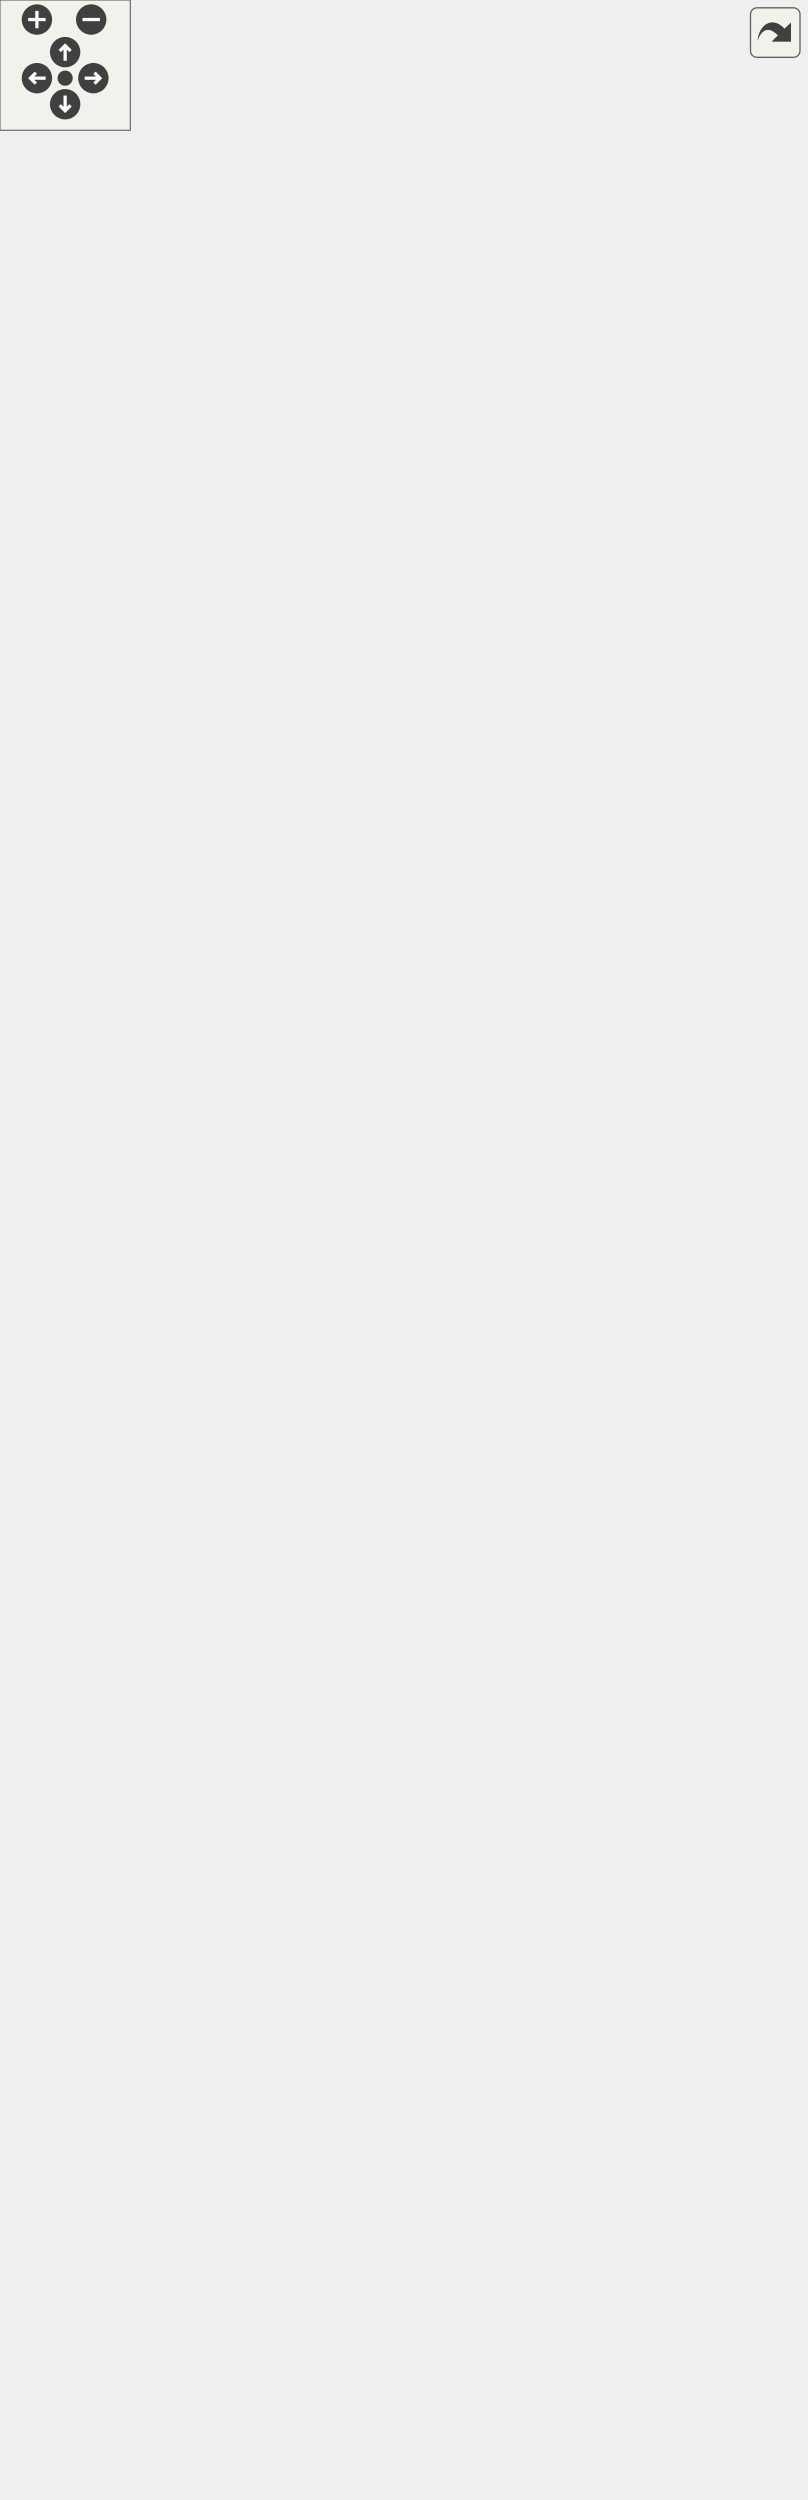
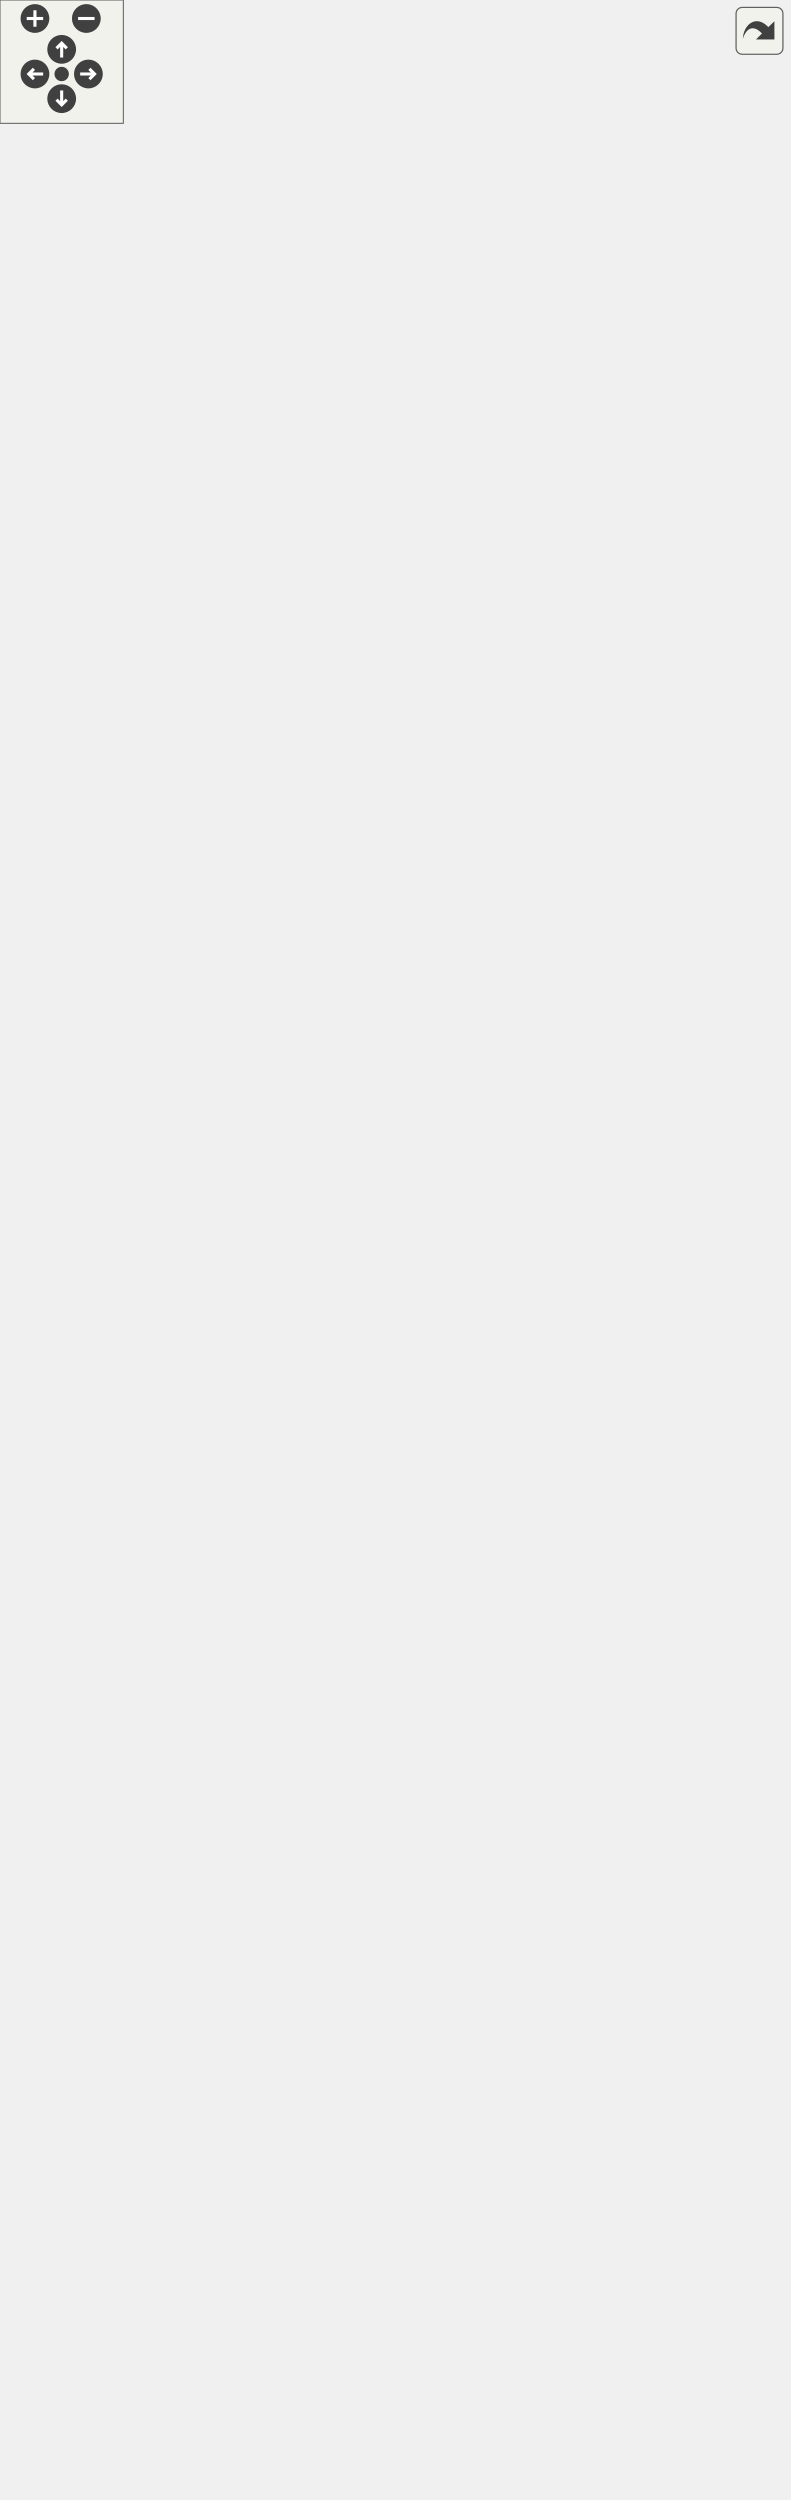
<svg xmlns="http://www.w3.org/2000/svg" xmlns:xlink="http://www.w3.org/1999/xlink" id="main" version="1.1" xml:space="preserve">
  <style type="text/css">
.edge:hover path { stroke: red; }
.edge:hover polygon { stroke: red; fill: red; }
</style>
  <defs>
    <circle id="rim" cx="0" cy="0" r="7" />
    <circle id="rim2" cx="0" cy="0" r="3.5" />
    <g id="zoomPlus">
      <use xlink:href="#rim" fill="#404040">
        <set attributeName="fill" to="#808080" begin="zoomplus.mouseover" end="zoomplus.mouseout" />
      </use>
      <path d="M-4,0h8M0,-4v8" fill="none" stroke="white" stroke-width="1.5" pointer-events="none" />
    </g>
    <g id="zoomMin">
      <use xlink:href="#rim" fill="#404040">
        <set attributeName="fill" to="#808080" begin="zoomminus.mouseover" end="zoomminus.mouseout" />
      </use>
      <path d="M-4,0h8" fill="none" stroke="white" stroke-width="1.5" pointer-events="none" />
    </g>
    <g id="dirArrow">
      <path fill="none" stroke="white" stroke-width="1.5" d="M0,-3.0v7 M-2.5,-0.5L0,-3.0L2.5,-0.5" />
    </g>
    <g id="resetDef">
      <use xlink:href="#rim2" fill="#404040">
        <set attributeName="fill" to="#808080" begin="reset.mouseover" end="reset.mouseout" />
      </use>
    </g>
  </defs>
  <svg id="graph" class="graph">
    <g id="viewport">
      <g id="node1" class="node">
        <g id="a_node1">
          <a xlink:title="Extension of Markov::API::ModelMatrix which is modified to run on GPU devices.">
-             <polygon fill="#bfbfbf" stroke="black" points="109.5,-0.5 109.5,-141.5 282.5,-141.5 282.5,-0.5 109.5,-0.5" />
-             <text text-anchor="start" x="117.5" y="-127.9" font-family="Helvetica,sans-Serif" font-size="12.00">Markov::API::CUDA::</text>
-             <text text-anchor="middle" x="196" y="-114.9" font-family="Helvetica,sans-Serif" font-size="12.00">CUDAModelMatrix</text>
-             <polyline fill="none" stroke="black" points="109.5,-107.5 282.5,-107.5 " />
-             <text text-anchor="start" x="117.5" y="-93.9" font-family="Helvetica,sans-Serif" font-size="12.00">- device_edgeMatrix</text>
-             <text text-anchor="start" x="117.5" y="-80.9" font-family="Helvetica,sans-Serif" font-size="12.00">- device_valueMatrix</text>
-             <text text-anchor="start" x="117.5" y="-67.9" font-family="Helvetica,sans-Serif" font-size="12.00">- device_matrixIndex</text>
-             <text text-anchor="start" x="117.5" y="-54.9" font-family="Helvetica,sans-Serif" font-size="12.00">- device_totalEdgeWeights</text>
-             <polyline fill="none" stroke="black" points="109.5,-47.5 282.5,-47.5 " />
-             <text text-anchor="start" x="117.5" y="-33.9" font-family="Helvetica,sans-Serif" font-size="12.00">+ MigrateMatrix()</text>
-             <text text-anchor="start" x="117.5" y="-20.9" font-family="Helvetica,sans-Serif" font-size="12.00">+ FastRandomWalk()</text>
-             <text text-anchor="start" x="117.5" y="-7.9" font-family="Helvetica,sans-Serif" font-size="12.00"># RetrieveCudaBuffer()</text>
+             <polygon fill="#bfbfbf" stroke="black" points="157,-0.5 157,-206.5 339,-206.5 339,-0.5 157,-0.5" />
+             <text text-anchor="start" x="165" y="-192.9" font-family="Helvetica,sans-Serif" font-size="12.00">Markov::API::CUDA::</text>
+             <text text-anchor="middle" x="248" y="-179.9" font-family="Helvetica,sans-Serif" font-size="12.00">CUDAModelMatrix</text>
+             <polyline fill="none" stroke="black" points="157,-172.5 339,-172.5 " />
+             <text text-anchor="start" x="165" y="-158.9" font-family="Helvetica,sans-Serif" font-size="12.00">- device_edgeMatrix</text>
+             <text text-anchor="start" x="165" y="-145.9" font-family="Helvetica,sans-Serif" font-size="12.00">- device_valueMatrix</text>
+             <text text-anchor="start" x="165" y="-132.9" font-family="Helvetica,sans-Serif" font-size="12.00">- device_matrixIndex</text>
+             <text text-anchor="start" x="165" y="-119.9" font-family="Helvetica,sans-Serif" font-size="12.00">- device_totalEdgeWeights</text>
+             <text text-anchor="start" x="165" y="-106.9" font-family="Helvetica,sans-Serif" font-size="12.00">- device_outputBuffer</text>
+             <text text-anchor="start" x="165" y="-93.9" font-family="Helvetica,sans-Serif" font-size="12.00">- outputBuffer</text>
+             <text text-anchor="start" x="165" y="-80.9" font-family="Helvetica,sans-Serif" font-size="12.00">- flatEdgeMatrix</text>
+             <text text-anchor="start" x="165" y="-67.9" font-family="Helvetica,sans-Serif" font-size="12.00">- flatValueMatrix</text>
+             <polyline fill="none" stroke="black" points="157,-60.5 339,-60.5 " />
+             <text text-anchor="start" x="165" y="-46.9" font-family="Helvetica,sans-Serif" font-size="12.00">+ MigrateMatrix()</text>
+             <text text-anchor="start" x="165" y="-33.9" font-family="Helvetica,sans-Serif" font-size="12.00">+ FlattenMatrix()</text>
+             <text text-anchor="start" x="165" y="-20.9" font-family="Helvetica,sans-Serif" font-size="12.00">+ FastRandomWalk()</text>
+             <text text-anchor="start" x="165" y="-7.9" font-family="Helvetica,sans-Serif" font-size="12.00"># AllocVRAMOutputBuffer()</text>
          </a>
        </g>
      </g>
      <g id="node2" class="node">
        <g id="a_node2">
          <a xlink:href="class_markov_1_1_a_p_i_1_1_model_matrix.html" target="_top" xlink:title="Class to flatten and reduce Markov::Model to a Matrix.">
-             <polygon fill="none" stroke="black" points="5.5,-179.5 5.5,-359.5 194.5,-359.5 194.5,-179.5 5.5,-179.5" />
-             <text text-anchor="middle" x="100" y="-345.9" font-family="Helvetica,sans-Serif" font-size="12.00">Markov::API::ModelMatrix</text>
-             <polyline fill="none" stroke="black" points="5.5,-338.5 194.5,-338.5 " />
-             <text text-anchor="start" x="13.5" y="-324.9" font-family="Helvetica,sans-Serif" font-size="12.00"># edgeMatrix</text>
-             <text text-anchor="start" x="13.5" y="-311.9" font-family="Helvetica,sans-Serif" font-size="12.00"># valueMatrix</text>
-             <text text-anchor="start" x="13.5" y="-298.9" font-family="Helvetica,sans-Serif" font-size="12.00"># matrixSize</text>
-             <text text-anchor="start" x="13.5" y="-285.9" font-family="Helvetica,sans-Serif" font-size="12.00"># matrixIndex</text>
-             <text text-anchor="start" x="13.5" y="-272.9" font-family="Helvetica,sans-Serif" font-size="12.00"># totalEdgeWeights</text>
-             <polyline fill="none" stroke="black" points="5.5,-265.5 194.5,-265.5 " />
-             <text text-anchor="start" x="13.5" y="-251.9" font-family="Helvetica,sans-Serif" font-size="12.00">+ ModelMatrix()</text>
-             <text text-anchor="start" x="13.5" y="-238.9" font-family="Helvetica,sans-Serif" font-size="12.00">+ ConstructMatrix()</text>
-             <text text-anchor="start" x="13.5" y="-225.9" font-family="Helvetica,sans-Serif" font-size="12.00">+ DumpJSON()</text>
-             <text text-anchor="start" x="13.5" y="-212.9" font-family="Helvetica,sans-Serif" font-size="12.00">+ FastRandomWalk()</text>
-             <text text-anchor="start" x="13.5" y="-199.9" font-family="Helvetica,sans-Serif" font-size="12.00"># FastRandomWalkPartition()</text>
-             <text text-anchor="start" x="13.5" y="-186.9" font-family="Helvetica,sans-Serif" font-size="12.00"># FastRandomWalkThread()</text>
+             <polygon fill="none" stroke="black" points="5.5,-244.5 5.5,-424.5 194.5,-424.5 194.5,-244.5 5.5,-244.5" />
+             <text text-anchor="middle" x="100" y="-410.9" font-family="Helvetica,sans-Serif" font-size="12.00">Markov::API::ModelMatrix</text>
+             <polyline fill="none" stroke="black" points="5.5,-403.5 194.5,-403.5 " />
+             <text text-anchor="start" x="13.5" y="-389.9" font-family="Helvetica,sans-Serif" font-size="12.00"># edgeMatrix</text>
+             <text text-anchor="start" x="13.5" y="-376.9" font-family="Helvetica,sans-Serif" font-size="12.00"># valueMatrix</text>
+             <text text-anchor="start" x="13.5" y="-363.9" font-family="Helvetica,sans-Serif" font-size="12.00"># matrixSize</text>
+             <text text-anchor="start" x="13.5" y="-350.9" font-family="Helvetica,sans-Serif" font-size="12.00"># matrixIndex</text>
+             <text text-anchor="start" x="13.5" y="-337.9" font-family="Helvetica,sans-Serif" font-size="12.00"># totalEdgeWeights</text>
+             <polyline fill="none" stroke="black" points="5.5,-330.5 194.5,-330.5 " />
+             <text text-anchor="start" x="13.5" y="-316.9" font-family="Helvetica,sans-Serif" font-size="12.00">+ ModelMatrix()</text>
+             <text text-anchor="start" x="13.5" y="-303.9" font-family="Helvetica,sans-Serif" font-size="12.00">+ ConstructMatrix()</text>
+             <text text-anchor="start" x="13.5" y="-290.9" font-family="Helvetica,sans-Serif" font-size="12.00">+ DumpJSON()</text>
+             <text text-anchor="start" x="13.5" y="-277.9" font-family="Helvetica,sans-Serif" font-size="12.00">+ FastRandomWalk()</text>
+             <text text-anchor="start" x="13.5" y="-264.9" font-family="Helvetica,sans-Serif" font-size="12.00"># FastRandomWalkPartition()</text>
+             <text text-anchor="start" x="13.5" y="-251.9" font-family="Helvetica,sans-Serif" font-size="12.00"># FastRandomWalkThread()</text>
          </a>
        </g>
      </g>
      <g id="edge1" class="edge">
-         <path fill="none" stroke="midnightblue" d="M148.02,-170.2C152.74,-160.55 157.46,-150.89 161.99,-141.61" />
-         <polygon fill="none" stroke="midnightblue" points="144.75,-168.93 143.51,-179.45 151.04,-172 144.75,-168.93" />
+         <path fill="none" stroke="midnightblue" d="M163.09,-235.89C169.32,-226.25 175.65,-216.44 181.91,-206.76" />
+         <polygon fill="none" stroke="midnightblue" points="160.13,-234.01 157.64,-244.31 166.01,-237.81 160.13,-234.01" />
      </g>
      <g id="node3" class="node">
        <g id="a_node3">
          <a xlink:href="class_markov_1_1_a_p_i_1_1_markov_passwords.html" target="_top" xlink:title="Markov::Model with char represented nodes.">
-             <polygon fill="none" stroke="black" points="0,-397.5 0,-577.5 200,-577.5 200,-397.5 0,-397.5" />
-             <text text-anchor="middle" x="100" y="-563.9" font-family="Helvetica,sans-Serif" font-size="12.00">Markov::API::MarkovPasswords</text>
-             <polyline fill="none" stroke="black" points="0,-556.5 200,-556.5 " />
-             <text text-anchor="start" x="8" y="-542.9" font-family="Helvetica,sans-Serif" font-size="12.00">- datasetFile</text>
-             <text text-anchor="start" x="8" y="-529.9" font-family="Helvetica,sans-Serif" font-size="12.00">- modelSavefile</text>
-             <text text-anchor="start" x="8" y="-516.9" font-family="Helvetica,sans-Serif" font-size="12.00">- outputFile</text>
-             <polyline fill="none" stroke="black" points="0,-509.5 200,-509.5 " />
-             <text text-anchor="start" x="8" y="-495.9" font-family="Helvetica,sans-Serif" font-size="12.00">+ MarkovPasswords()</text>
-             <text text-anchor="start" x="8" y="-482.9" font-family="Helvetica,sans-Serif" font-size="12.00">+ MarkovPasswords()</text>
-             <text text-anchor="start" x="8" y="-469.9" font-family="Helvetica,sans-Serif" font-size="12.00">+ OpenDatasetFile()</text>
-             <text text-anchor="start" x="8" y="-456.9" font-family="Helvetica,sans-Serif" font-size="12.00">+ Train()</text>
-             <text text-anchor="start" x="8" y="-443.9" font-family="Helvetica,sans-Serif" font-size="12.00">+ Save()</text>
-             <text text-anchor="start" x="8" y="-430.9" font-family="Helvetica,sans-Serif" font-size="12.00">+ Generate()</text>
-             <text text-anchor="start" x="8" y="-417.9" font-family="Helvetica,sans-Serif" font-size="12.00">- TrainThread()</text>
-             <text text-anchor="start" x="8" y="-404.9" font-family="Helvetica,sans-Serif" font-size="12.00">- GenerateThread()</text>
+             <polygon fill="none" stroke="black" points="0,-462.5 0,-642.5 200,-642.5 200,-462.5 0,-462.5" />
+             <text text-anchor="middle" x="100" y="-628.9" font-family="Helvetica,sans-Serif" font-size="12.00">Markov::API::MarkovPasswords</text>
+             <polyline fill="none" stroke="black" points="0,-621.5 200,-621.5 " />
+             <text text-anchor="start" x="8" y="-607.9" font-family="Helvetica,sans-Serif" font-size="12.00">- datasetFile</text>
+             <text text-anchor="start" x="8" y="-594.9" font-family="Helvetica,sans-Serif" font-size="12.00">- modelSavefile</text>
+             <text text-anchor="start" x="8" y="-581.9" font-family="Helvetica,sans-Serif" font-size="12.00">- outputFile</text>
+             <polyline fill="none" stroke="black" points="0,-574.5 200,-574.5 " />
+             <text text-anchor="start" x="8" y="-560.9" font-family="Helvetica,sans-Serif" font-size="12.00">+ MarkovPasswords()</text>
+             <text text-anchor="start" x="8" y="-547.9" font-family="Helvetica,sans-Serif" font-size="12.00">+ MarkovPasswords()</text>
+             <text text-anchor="start" x="8" y="-534.9" font-family="Helvetica,sans-Serif" font-size="12.00">+ OpenDatasetFile()</text>
+             <text text-anchor="start" x="8" y="-521.9" font-family="Helvetica,sans-Serif" font-size="12.00">+ Train()</text>
+             <text text-anchor="start" x="8" y="-508.9" font-family="Helvetica,sans-Serif" font-size="12.00">+ Save()</text>
+             <text text-anchor="start" x="8" y="-495.9" font-family="Helvetica,sans-Serif" font-size="12.00">+ Generate()</text>
+             <text text-anchor="start" x="8" y="-482.9" font-family="Helvetica,sans-Serif" font-size="12.00">- TrainThread()</text>
+             <text text-anchor="start" x="8" y="-469.9" font-family="Helvetica,sans-Serif" font-size="12.00">- GenerateThread()</text>
          </a>
        </g>
      </g>
      <g id="edge2" class="edge">
-         <path fill="none" stroke="midnightblue" d="M100,-387.13C100,-378 100,-368.78 100,-359.75" />
-         <polygon fill="none" stroke="midnightblue" points="96.5,-387.4 100,-397.4 103.5,-387.4 96.5,-387.4" />
+         <path fill="none" stroke="midnightblue" d="M100,-452.13C100,-443 100,-433.78 100,-424.75" />
+         <polygon fill="none" stroke="midnightblue" points="96.5,-452.4 100,-462.4 103.5,-452.4 96.5,-452.4" />
      </g>
      <g id="node4" class="node">
        <g id="a_node4">
          <a xlink:href="class_markov_1_1_model.html" target="_top" xlink:title=" ">
-             <polygon fill="none" stroke="black" points="21,-615.5 21,-821.5 179,-821.5 179,-615.5 21,-615.5" />
-             <text text-anchor="middle" x="100" y="-807.9" font-family="Helvetica,sans-Serif" font-size="12.00">Markov::Model&lt; char &gt;</text>
-             <polyline fill="none" stroke="black" points="21,-800.5 179,-800.5 " />
-             <text text-anchor="start" x="29" y="-786.9" font-family="Helvetica,sans-Serif" font-size="12.00">- nodes</text>
-             <text text-anchor="start" x="29" y="-773.9" font-family="Helvetica,sans-Serif" font-size="12.00">- starterNode</text>
-             <text text-anchor="start" x="29" y="-760.9" font-family="Helvetica,sans-Serif" font-size="12.00">- edges</text>
-             <polyline fill="none" stroke="black" points="21,-753.5 179,-753.5 " />
-             <text text-anchor="start" x="29" y="-739.9" font-family="Helvetica,sans-Serif" font-size="12.00">+ Model()</text>
-             <text text-anchor="start" x="29" y="-726.9" font-family="Helvetica,sans-Serif" font-size="12.00">+ RandomWalk()</text>
-             <text text-anchor="start" x="29" y="-713.9" font-family="Helvetica,sans-Serif" font-size="12.00">+ AdjustEdge()</text>
-             <text text-anchor="start" x="29" y="-700.9" font-family="Helvetica,sans-Serif" font-size="12.00">+ Import()</text>
-             <text text-anchor="start" x="29" y="-687.9" font-family="Helvetica,sans-Serif" font-size="12.00">+ Import()</text>
-             <text text-anchor="start" x="29" y="-674.9" font-family="Helvetica,sans-Serif" font-size="12.00">+ Export()</text>
-             <text text-anchor="start" x="29" y="-661.9" font-family="Helvetica,sans-Serif" font-size="12.00">+ Export()</text>
-             <text text-anchor="start" x="29" y="-648.9" font-family="Helvetica,sans-Serif" font-size="12.00">+ StarterNode()</text>
-             <text text-anchor="start" x="29" y="-635.9" font-family="Helvetica,sans-Serif" font-size="12.00">+ Edges()</text>
-             <text text-anchor="start" x="29" y="-622.9" font-family="Helvetica,sans-Serif" font-size="12.00">+ Nodes()</text>
+             <polygon fill="none" stroke="black" points="21,-680.5 21,-886.5 179,-886.5 179,-680.5 21,-680.5" />
+             <text text-anchor="middle" x="100" y="-872.9" font-family="Helvetica,sans-Serif" font-size="12.00">Markov::Model&lt; char &gt;</text>
+             <polyline fill="none" stroke="black" points="21,-865.5 179,-865.5 " />
+             <text text-anchor="start" x="29" y="-851.9" font-family="Helvetica,sans-Serif" font-size="12.00">- nodes</text>
+             <text text-anchor="start" x="29" y="-838.9" font-family="Helvetica,sans-Serif" font-size="12.00">- starterNode</text>
+             <text text-anchor="start" x="29" y="-825.9" font-family="Helvetica,sans-Serif" font-size="12.00">- edges</text>
+             <polyline fill="none" stroke="black" points="21,-818.5 179,-818.5 " />
+             <text text-anchor="start" x="29" y="-804.9" font-family="Helvetica,sans-Serif" font-size="12.00">+ Model()</text>
+             <text text-anchor="start" x="29" y="-791.9" font-family="Helvetica,sans-Serif" font-size="12.00">+ RandomWalk()</text>
+             <text text-anchor="start" x="29" y="-778.9" font-family="Helvetica,sans-Serif" font-size="12.00">+ AdjustEdge()</text>
+             <text text-anchor="start" x="29" y="-765.9" font-family="Helvetica,sans-Serif" font-size="12.00">+ Import()</text>
+             <text text-anchor="start" x="29" y="-752.9" font-family="Helvetica,sans-Serif" font-size="12.00">+ Import()</text>
+             <text text-anchor="start" x="29" y="-739.9" font-family="Helvetica,sans-Serif" font-size="12.00">+ Export()</text>
+             <text text-anchor="start" x="29" y="-726.9" font-family="Helvetica,sans-Serif" font-size="12.00">+ Export()</text>
+             <text text-anchor="start" x="29" y="-713.9" font-family="Helvetica,sans-Serif" font-size="12.00">+ StarterNode()</text>
+             <text text-anchor="start" x="29" y="-700.9" font-family="Helvetica,sans-Serif" font-size="12.00">+ Edges()</text>
+             <text text-anchor="start" x="29" y="-687.9" font-family="Helvetica,sans-Serif" font-size="12.00">+ Nodes()</text>
          </a>
        </g>
      </g>
      <g id="edge3" class="edge">
-         <path fill="none" stroke="midnightblue" d="M100,-605.38C100,-596.14 100,-586.87 100,-577.83" />
-         <polygon fill="none" stroke="midnightblue" points="96.5,-605.39 100,-615.39 103.5,-605.39 96.5,-605.39" />
+         <path fill="none" stroke="midnightblue" d="M100,-670.38C100,-661.14 100,-651.87 100,-642.83" />
+         <polygon fill="none" stroke="midnightblue" points="96.5,-670.39 100,-680.39 103.5,-670.39 96.5,-670.39" />
      </g>
      <g id="node5" class="node">
        <g id="a_node5">
          <a xlink:href="class_markov_1_1_model.html" target="_top" xlink:title="class for the final Markov Model, constructed from nodes and edges.">
-             <polygon fill="none" stroke="black" points="1.5,-871.5 1.5,-1090.5 198.5,-1090.5 198.5,-871.5 1.5,-871.5" />
-             <text text-anchor="start" x="9.5" y="-1076.9" font-family="Helvetica,sans-Serif" font-size="12.00">Markov::Model&lt; NodeStorage</text>
-             <text text-anchor="middle" x="100" y="-1063.9" font-family="Helvetica,sans-Serif" font-size="12.00">Type &gt;</text>
-             <polyline fill="none" stroke="black" points="1.5,-1056.5 198.5,-1056.5 " />
-             <text text-anchor="start" x="9.5" y="-1042.9" font-family="Helvetica,sans-Serif" font-size="12.00">- nodes</text>
-             <text text-anchor="start" x="9.5" y="-1029.9" font-family="Helvetica,sans-Serif" font-size="12.00">- starterNode</text>
-             <text text-anchor="start" x="9.5" y="-1016.9" font-family="Helvetica,sans-Serif" font-size="12.00">- edges</text>
-             <polyline fill="none" stroke="black" points="1.5,-1009.5 198.5,-1009.5 " />
-             <text text-anchor="start" x="9.5" y="-995.9" font-family="Helvetica,sans-Serif" font-size="12.00">+ Model()</text>
-             <text text-anchor="start" x="9.5" y="-982.9" font-family="Helvetica,sans-Serif" font-size="12.00">+ RandomWalk()</text>
-             <text text-anchor="start" x="9.5" y="-969.9" font-family="Helvetica,sans-Serif" font-size="12.00">+ AdjustEdge()</text>
-             <text text-anchor="start" x="9.5" y="-956.9" font-family="Helvetica,sans-Serif" font-size="12.00">+ Import()</text>
-             <text text-anchor="start" x="9.5" y="-943.9" font-family="Helvetica,sans-Serif" font-size="12.00">+ Import()</text>
-             <text text-anchor="start" x="9.5" y="-930.9" font-family="Helvetica,sans-Serif" font-size="12.00">+ Export()</text>
-             <text text-anchor="start" x="9.5" y="-917.9" font-family="Helvetica,sans-Serif" font-size="12.00">+ Export()</text>
-             <text text-anchor="start" x="9.5" y="-904.9" font-family="Helvetica,sans-Serif" font-size="12.00">+ StarterNode()</text>
-             <text text-anchor="start" x="9.5" y="-891.9" font-family="Helvetica,sans-Serif" font-size="12.00">+ Edges()</text>
-             <text text-anchor="start" x="9.5" y="-878.9" font-family="Helvetica,sans-Serif" font-size="12.00">+ Nodes()</text>
+             <polygon fill="none" stroke="black" points="1.5,-936.5 1.5,-1155.5 198.5,-1155.5 198.5,-936.5 1.5,-936.5" />
+             <text text-anchor="start" x="9.5" y="-1141.9" font-family="Helvetica,sans-Serif" font-size="12.00">Markov::Model&lt; NodeStorage</text>
+             <text text-anchor="middle" x="100" y="-1128.9" font-family="Helvetica,sans-Serif" font-size="12.00">Type &gt;</text>
+             <polyline fill="none" stroke="black" points="1.5,-1121.5 198.5,-1121.5 " />
+             <text text-anchor="start" x="9.5" y="-1107.9" font-family="Helvetica,sans-Serif" font-size="12.00">- nodes</text>
+             <text text-anchor="start" x="9.5" y="-1094.9" font-family="Helvetica,sans-Serif" font-size="12.00">- starterNode</text>
+             <text text-anchor="start" x="9.5" y="-1081.9" font-family="Helvetica,sans-Serif" font-size="12.00">- edges</text>
+             <polyline fill="none" stroke="black" points="1.5,-1074.5 198.5,-1074.5 " />
+             <text text-anchor="start" x="9.5" y="-1060.9" font-family="Helvetica,sans-Serif" font-size="12.00">+ Model()</text>
+             <text text-anchor="start" x="9.5" y="-1047.9" font-family="Helvetica,sans-Serif" font-size="12.00">+ RandomWalk()</text>
+             <text text-anchor="start" x="9.5" y="-1034.9" font-family="Helvetica,sans-Serif" font-size="12.00">+ AdjustEdge()</text>
+             <text text-anchor="start" x="9.5" y="-1021.9" font-family="Helvetica,sans-Serif" font-size="12.00">+ Import()</text>
+             <text text-anchor="start" x="9.5" y="-1008.9" font-family="Helvetica,sans-Serif" font-size="12.00">+ Import()</text>
+             <text text-anchor="start" x="9.5" y="-995.9" font-family="Helvetica,sans-Serif" font-size="12.00">+ Export()</text>
+             <text text-anchor="start" x="9.5" y="-982.9" font-family="Helvetica,sans-Serif" font-size="12.00">+ Export()</text>
+             <text text-anchor="start" x="9.5" y="-969.9" font-family="Helvetica,sans-Serif" font-size="12.00">+ StarterNode()</text>
+             <text text-anchor="start" x="9.5" y="-956.9" font-family="Helvetica,sans-Serif" font-size="12.00">+ Edges()</text>
+             <text text-anchor="start" x="9.5" y="-943.9" font-family="Helvetica,sans-Serif" font-size="12.00">+ Nodes()</text>
          </a>
        </g>
      </g>
      <g id="edge4" class="edge">
-         <path fill="none" stroke="orange" d="M100,-861.32C100,-848.08 100,-834.67 100,-821.66" />
-         <polygon fill="orange" stroke="orange" points="96.5,-861.41 100,-871.41 103.5,-861.41 96.5,-861.41" />
-         <text text-anchor="middle" x="129" y="-843.4" font-family="Helvetica,sans-Serif" font-size="12.00"> &lt; char &gt;</text>
+         <path fill="none" stroke="orange" d="M100,-926.32C100,-913.08 100,-899.67 100,-886.66" />
+         <polygon fill="orange" stroke="orange" points="96.5,-926.41 100,-936.41 103.5,-926.41 96.5,-926.41" />
+         <text text-anchor="middle" x="129" y="-908.4" font-family="Helvetica,sans-Serif" font-size="12.00"> &lt; char &gt;</text>
      </g>
      <g id="node6" class="node">
        <g id="a_node6">
          <a xlink:href="class_markov_1_1_a_p_i_1_1_c_u_d_a_1_1_c_u_d_a_device_controller.html" target="_top" xlink:title="Controller class for CUDA device.">
-             <polygon fill="none" stroke="black" points="213,-225 213,-314 371,-314 371,-225 213,-225" />
-             <text text-anchor="start" x="221" y="-300.4" font-family="Helvetica,sans-Serif" font-size="12.00">Markov::API::CUDA::</text>
-             <text text-anchor="middle" x="292" y="-287.4" font-family="Helvetica,sans-Serif" font-size="12.00">CUDADeviceController</text>
-             <polyline fill="none" stroke="black" points="213,-280 371,-280 " />
-             <text text-anchor="middle" x="292" y="-266.4" font-family="Helvetica,sans-Serif" font-size="12.00"> </text>
-             <polyline fill="none" stroke="black" points="213,-259 371,-259 " />
-             <text text-anchor="start" x="221" y="-245.4" font-family="Helvetica,sans-Serif" font-size="12.00">+ ListCudaDevices()</text>
-             <text text-anchor="start" x="221" y="-232.4" font-family="Helvetica,sans-Serif" font-size="12.00"># CudaCheckNotifyErr()</text>
+             <polygon fill="none" stroke="black" points="212.5,-270.5 212.5,-398.5 383.5,-398.5 383.5,-270.5 212.5,-270.5" />
+             <text text-anchor="start" x="220.5" y="-384.9" font-family="Helvetica,sans-Serif" font-size="12.00">Markov::API::CUDA::</text>
+             <text text-anchor="middle" x="298" y="-371.9" font-family="Helvetica,sans-Serif" font-size="12.00">CUDADeviceController</text>
+             <polyline fill="none" stroke="black" points="212.5,-364.5 383.5,-364.5 " />
+             <text text-anchor="middle" x="298" y="-350.9" font-family="Helvetica,sans-Serif" font-size="12.00"> </text>
+             <polyline fill="none" stroke="black" points="212.5,-343.5 383.5,-343.5 " />
+             <text text-anchor="start" x="220.5" y="-329.9" font-family="Helvetica,sans-Serif" font-size="12.00">+ ListCudaDevices()</text>
+             <text text-anchor="start" x="220.5" y="-316.9" font-family="Helvetica,sans-Serif" font-size="12.00"># CudaCheckNotifyErr()</text>
+             <text text-anchor="start" x="220.5" y="-303.9" font-family="Helvetica,sans-Serif" font-size="12.00"># CudaMalloc2DToFlat()</text>
+             <text text-anchor="start" x="220.5" y="-290.9" font-family="Helvetica,sans-Serif" font-size="12.00"># CudaMemcpy2DToFlat()</text>
+             <text text-anchor="start" x="220.5" y="-277.9" font-family="Helvetica,sans-Serif" font-size="12.00"># CudaMigrate2DFlat()</text>
          </a>
        </g>
      </g>
      <g id="edge5" class="edge">
-         <path fill="none" stroke="midnightblue" d="M266.23,-215.75C255.12,-193 241.97,-166.08 230.07,-141.73" />
-         <polygon fill="none" stroke="midnightblue" points="263.16,-217.44 270.69,-224.89 269.45,-214.37 263.16,-217.44" />
+         <path fill="none" stroke="midnightblue" d="M282.04,-260.42C278.3,-243.3 274.25,-224.75 270.3,-206.62" />
+         <polygon fill="none" stroke="midnightblue" points="278.65,-261.3 284.2,-270.32 285.49,-259.8 278.65,-261.3" />
      </g>
    </g>
  </svg>
  <g id="navigator" transform="translate(0 0)" fill="#404254">
    <rect fill="#f2f5e9" fill-opacity="0.5" stroke="#606060" stroke-width=".5" x="0" y="0" width="60" height="60" />
    <use id="zoomplus" xlink:href="#zoomPlus" x="17" y="9" />
    <use id="zoomminus" xlink:href="#zoomMin" x="42" y="9" />
    <use id="reset" xlink:href="#resetDef" x="30" y="36" />
    <g id="arrowUp" xlink:href="#dirArrow" transform="translate(30 24)">
      <use xlink:href="#rim" fill="#404040">
        <set attributeName="fill" to="#808080" begin="arrowUp.mouseover" end="arrowUp.mouseout" />
      </use>
      <path fill="none" stroke="white" stroke-width="1.5" d="M0,-3.0v7 M-2.5,-0.5L0,-3.0L2.5,-0.5" />
    </g>
    <g id="arrowRight" xlink:href="#dirArrow" transform="rotate(90) translate(36 -43)">
      <use xlink:href="#rim" fill="#404040">
        <set attributeName="fill" to="#808080" begin="arrowRight.mouseover" end="arrowRight.mouseout" />
      </use>
      <path fill="none" stroke="white" stroke-width="1.5" d="M0,-3.0v7 M-2.5,-0.5L0,-3.0L2.5,-0.5" />
    </g>
    <g id="arrowDown" xlink:href="#dirArrow" transform="rotate(180) translate(-30 -48)">
      <use xlink:href="#rim" fill="#404040">
        <set attributeName="fill" to="#808080" begin="arrowDown.mouseover" end="arrowDown.mouseout" />
      </use>
      <path fill="none" stroke="white" stroke-width="1.5" d="M0,-3.0v7 M-2.5,-0.5L0,-3.0L2.5,-0.5" />
    </g>
    <g id="arrowLeft" xlink:href="#dirArrow" transform="rotate(270) translate(-36 17)">
      <use xlink:href="#rim" fill="#404040">
        <set attributeName="fill" to="#808080" begin="arrowLeft.mouseover" end="arrowLeft.mouseout" />
      </use>
      <path fill="none" stroke="white" stroke-width="1.5" d="M0,-3.0v7 M-2.5,-0.5L0,-3.0L2.5,-0.5" />
    </g>
  </g>
  <svg viewBox="0 0 15 15" width="100%" height="30px" preserveAspectRatio="xMaxYMin meet">
    <g id="arrow_out" transform="scale(0.3 0.3)">
      <a xlink:href="class_markov_1_1_a_p_i_1_1_c_u_d_a_1_1_c_u_d_a_model_matrix__inherit__graph_org.svg" target="_base">
        <rect id="button" ry="5" rx="5" y="6" x="6" height="38" width="38" fill="#f2f5e9" fill-opacity="0.5" stroke="#606060" stroke-width="1.0" />
        <path id="arrow" d="M 11.5,31.437 C 11.94,20.098 22.043,11.323 32.159,21.979 L 37.069,17.246 C 37.069,17.246 37.088,32 37.088,32 L 22.16,31.978 C 22.16,31.978 26.998,27.14 26.998,27.14 C 18.529,18.264 13.292,25.23 11.5,31.437 z" style="fill:#404040;" />
      </a>
    </g>
  </svg>
</svg>
